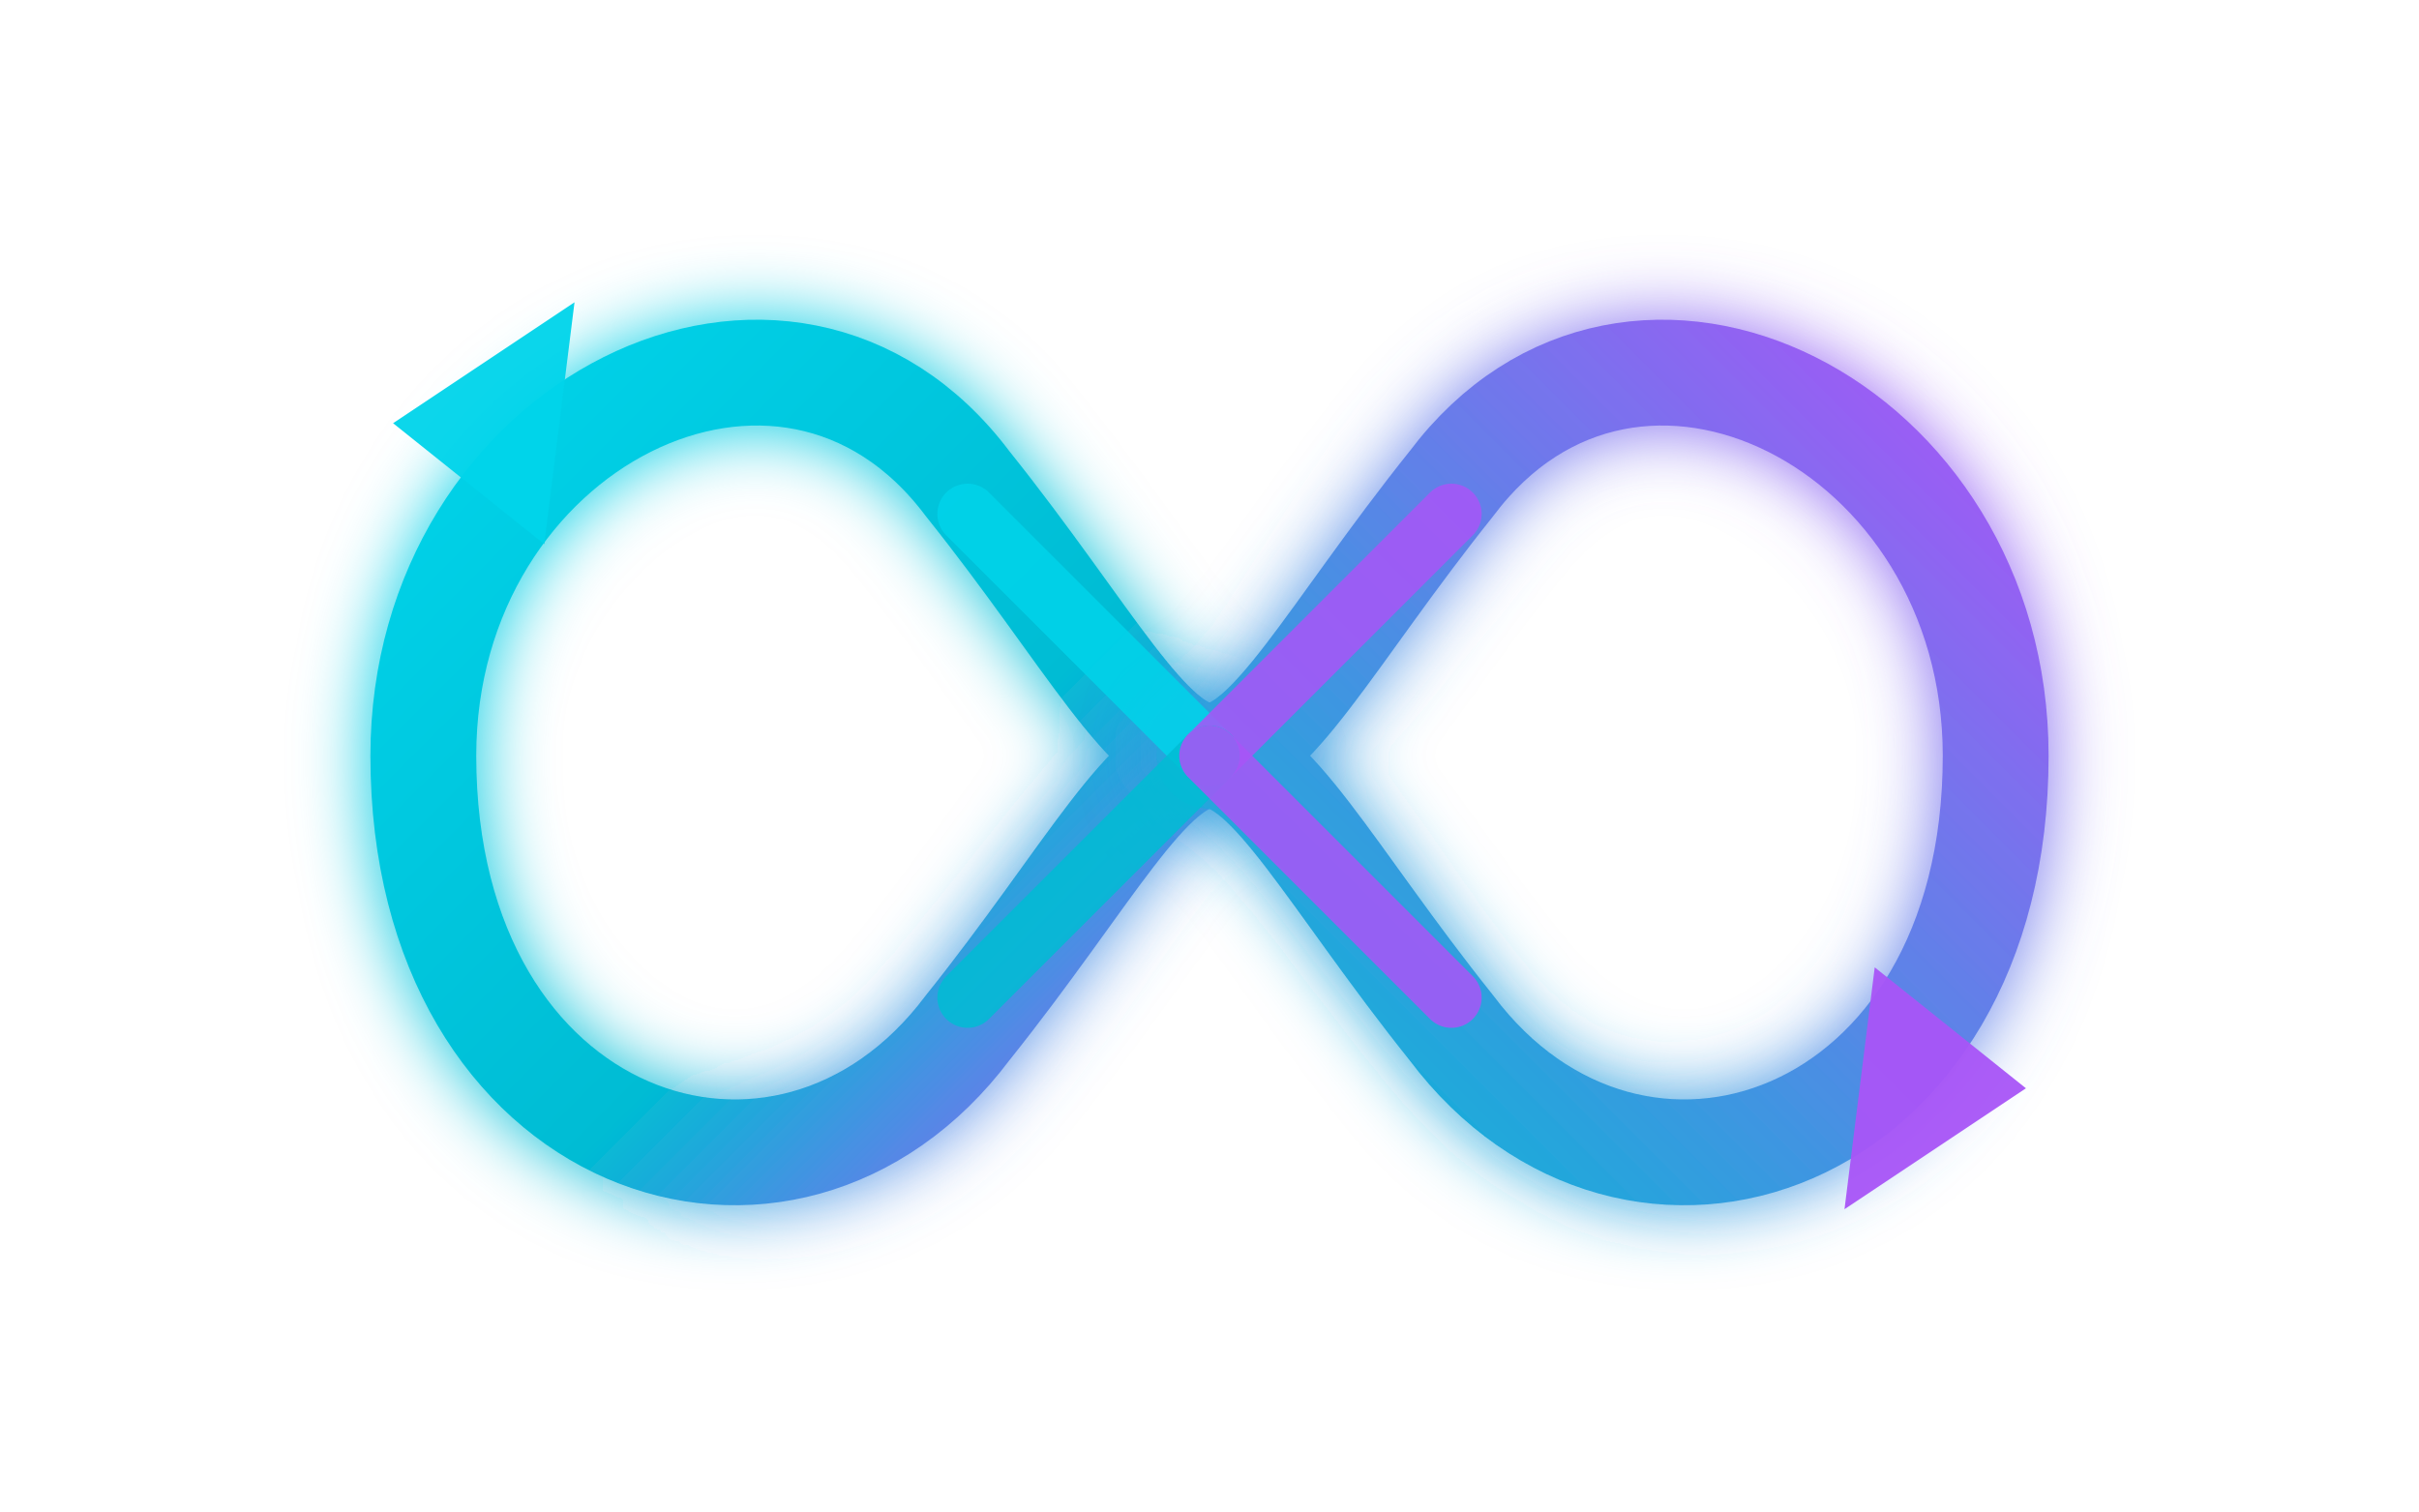
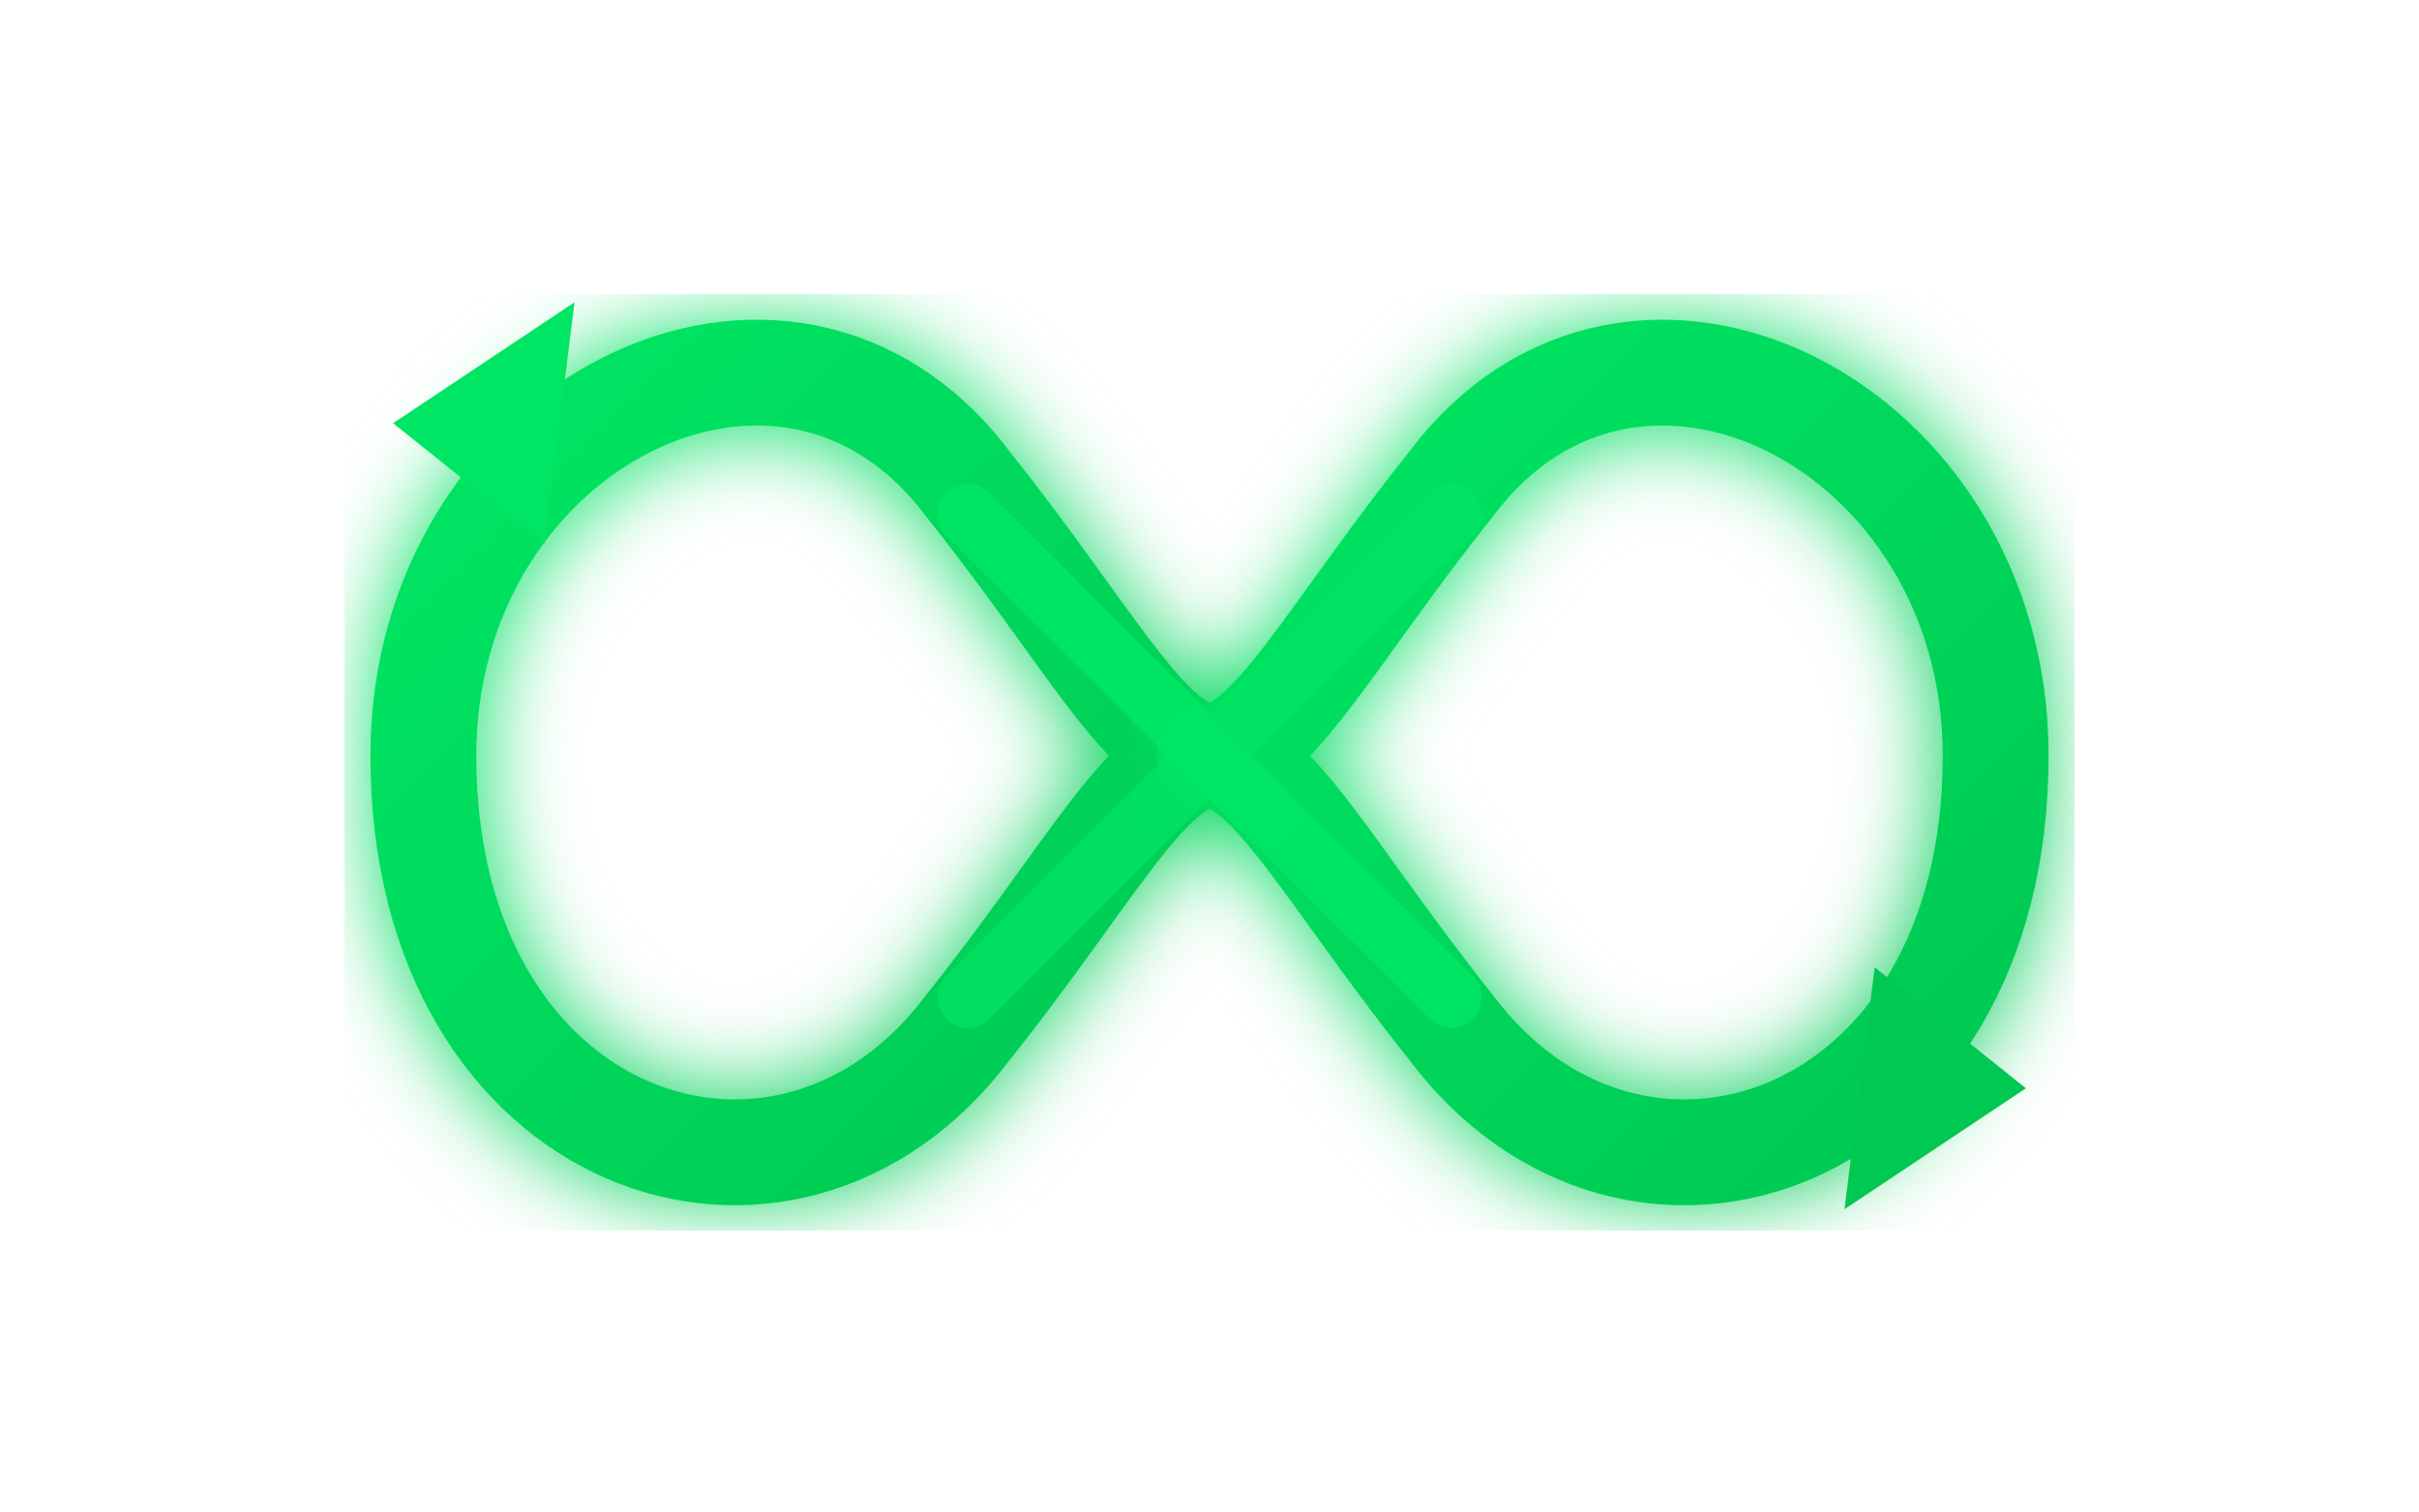
<svg xmlns="http://www.w3.org/2000/svg" viewBox="0 0 80 50" fill="none">
  <defs>
-     <linearGradient id="tealGrad" x1="0%" y1="0%" x2="100%" y2="100%">
-       <stop offset="0%" style="stop-color:#00d4ea;stop-opacity:1" />
-       <stop offset="60%" style="stop-color:#00bcd4;stop-opacity:1" />
-       <stop offset="100%" style="stop-color:#a855f7;stop-opacity:1" />
+     <linearGradient id="g1" x1="0%" y1="0%" x2="100%" y2="100%">
+       <stop offset="0%" style="stop-color:#00e664;stop-opacity:1" />
+       <stop offset="100%" style="stop-color:#00c853;stop-opacity:1" />
    </linearGradient>
-     <linearGradient id="purpleGrad" x1="100%" y1="0%" x2="0%" y2="100%">
-       <stop offset="0%" style="stop-color:#a855f7;stop-opacity:1" />
-       <stop offset="100%" style="stop-color:#00bcd4;stop-opacity:1" />
-     </linearGradient>
-     <filter id="g" x="-20%" y="-20%" width="140%" height="140%">
-       <feGaussianBlur stdDeviation="1.2" result="blur" />
+     <filter id="glow">
+       <feGaussianBlur stdDeviation="1.5" result="blur" />
      <feMerge>
        <feMergeNode in="blur" />
        <feMergeNode in="SourceGraphic" />
      </feMerge>
    </filter>
  </defs>
-   <path d="M 14 25 C 14 14, 26 8, 32 16 C 36 21, 38 25, 40 25 C 38 25, 36 29, 32 34 C 26 42, 14 38, 14 25 Z" stroke="url(#tealGrad)" stroke-width="3.5" stroke-linecap="round" stroke-linejoin="round" fill="none" filter="url(#g)" />
-   <path d="M 66 25 C 66 14, 54 8, 48 16 C 44 21, 42 25, 40 25 C 42 25, 44 29, 48 34 C 54 42, 66 38, 66 25 Z" stroke="url(#purpleGrad)" stroke-width="3.5" stroke-linecap="round" stroke-linejoin="round" fill="none" filter="url(#g)" />
-   <path d="M 32 17 C 35 20, 38 23, 40 25" stroke="#00d4ea" stroke-width="2" stroke-linecap="round" fill="none" opacity="0.85" />
-   <path d="M 48 17 C 45 20, 42 23, 40 25" stroke="#a855f7" stroke-width="2" stroke-linecap="round" fill="none" opacity="0.85" />
-   <path d="M 32 33 C 35 30, 38 27, 40 25" stroke="#00bcd4" stroke-width="2" stroke-linecap="round" fill="none" opacity="0.85" />
-   <path d="M 48 33 C 45 30, 42 27, 40 25" stroke="#a855f7" stroke-width="2" stroke-linecap="round" fill="none" opacity="0.85" />
-   <polygon points="19,10 13,14 18,18" fill="#00d4ea" opacity="0.95" />
-   <polygon points="61,40 67,36 62,32" fill="#a855f7" opacity="0.95" />
+   <path d="M 14 25 C 14 14, 26 8, 32 16 C 36 21, 38 25, 40 25 C 38 25, 36 29, 32 34 C 26 42, 14 38, 14 25 Z" stroke="url(#g1)" stroke-width="3.5" stroke-linecap="round" stroke-linejoin="round" fill="none" filter="url(#glow)" />
+   <path d="M 66 25 C 66 14, 54 8, 48 16 C 44 21, 42 25, 40 25 C 42 25, 44 29, 48 34 C 54 42, 66 38, 66 25 Z" stroke="url(#g1)" stroke-width="3.5" stroke-linecap="round" stroke-linejoin="round" fill="none" filter="url(#glow)" />
+   <path d="M 32 17 C 35 20, 38 23, 40 25" stroke="#00e664" stroke-width="2" stroke-linecap="round" fill="none" opacity="0.9" />
+   <path d="M 48 17 C 45 20, 42 23, 40 25" stroke="#00e664" stroke-width="2" stroke-linecap="round" fill="none" opacity="0.7" />
+   <path d="M 32 33 C 35 30, 38 27, 40 25" stroke="#00e664" stroke-width="2" stroke-linecap="round" fill="none" opacity="0.7" />
+   <path d="M 48 33 C 45 30, 42 27, 40 25" stroke="#00e664" stroke-width="2" stroke-linecap="round" fill="none" opacity="0.9" />
+   <polygon points="19,10 13,14 18,18" fill="#00e664" opacity="1" />
+   <polygon points="61,40 67,36 62,32" fill="#00c853" opacity="1" />
</svg>
